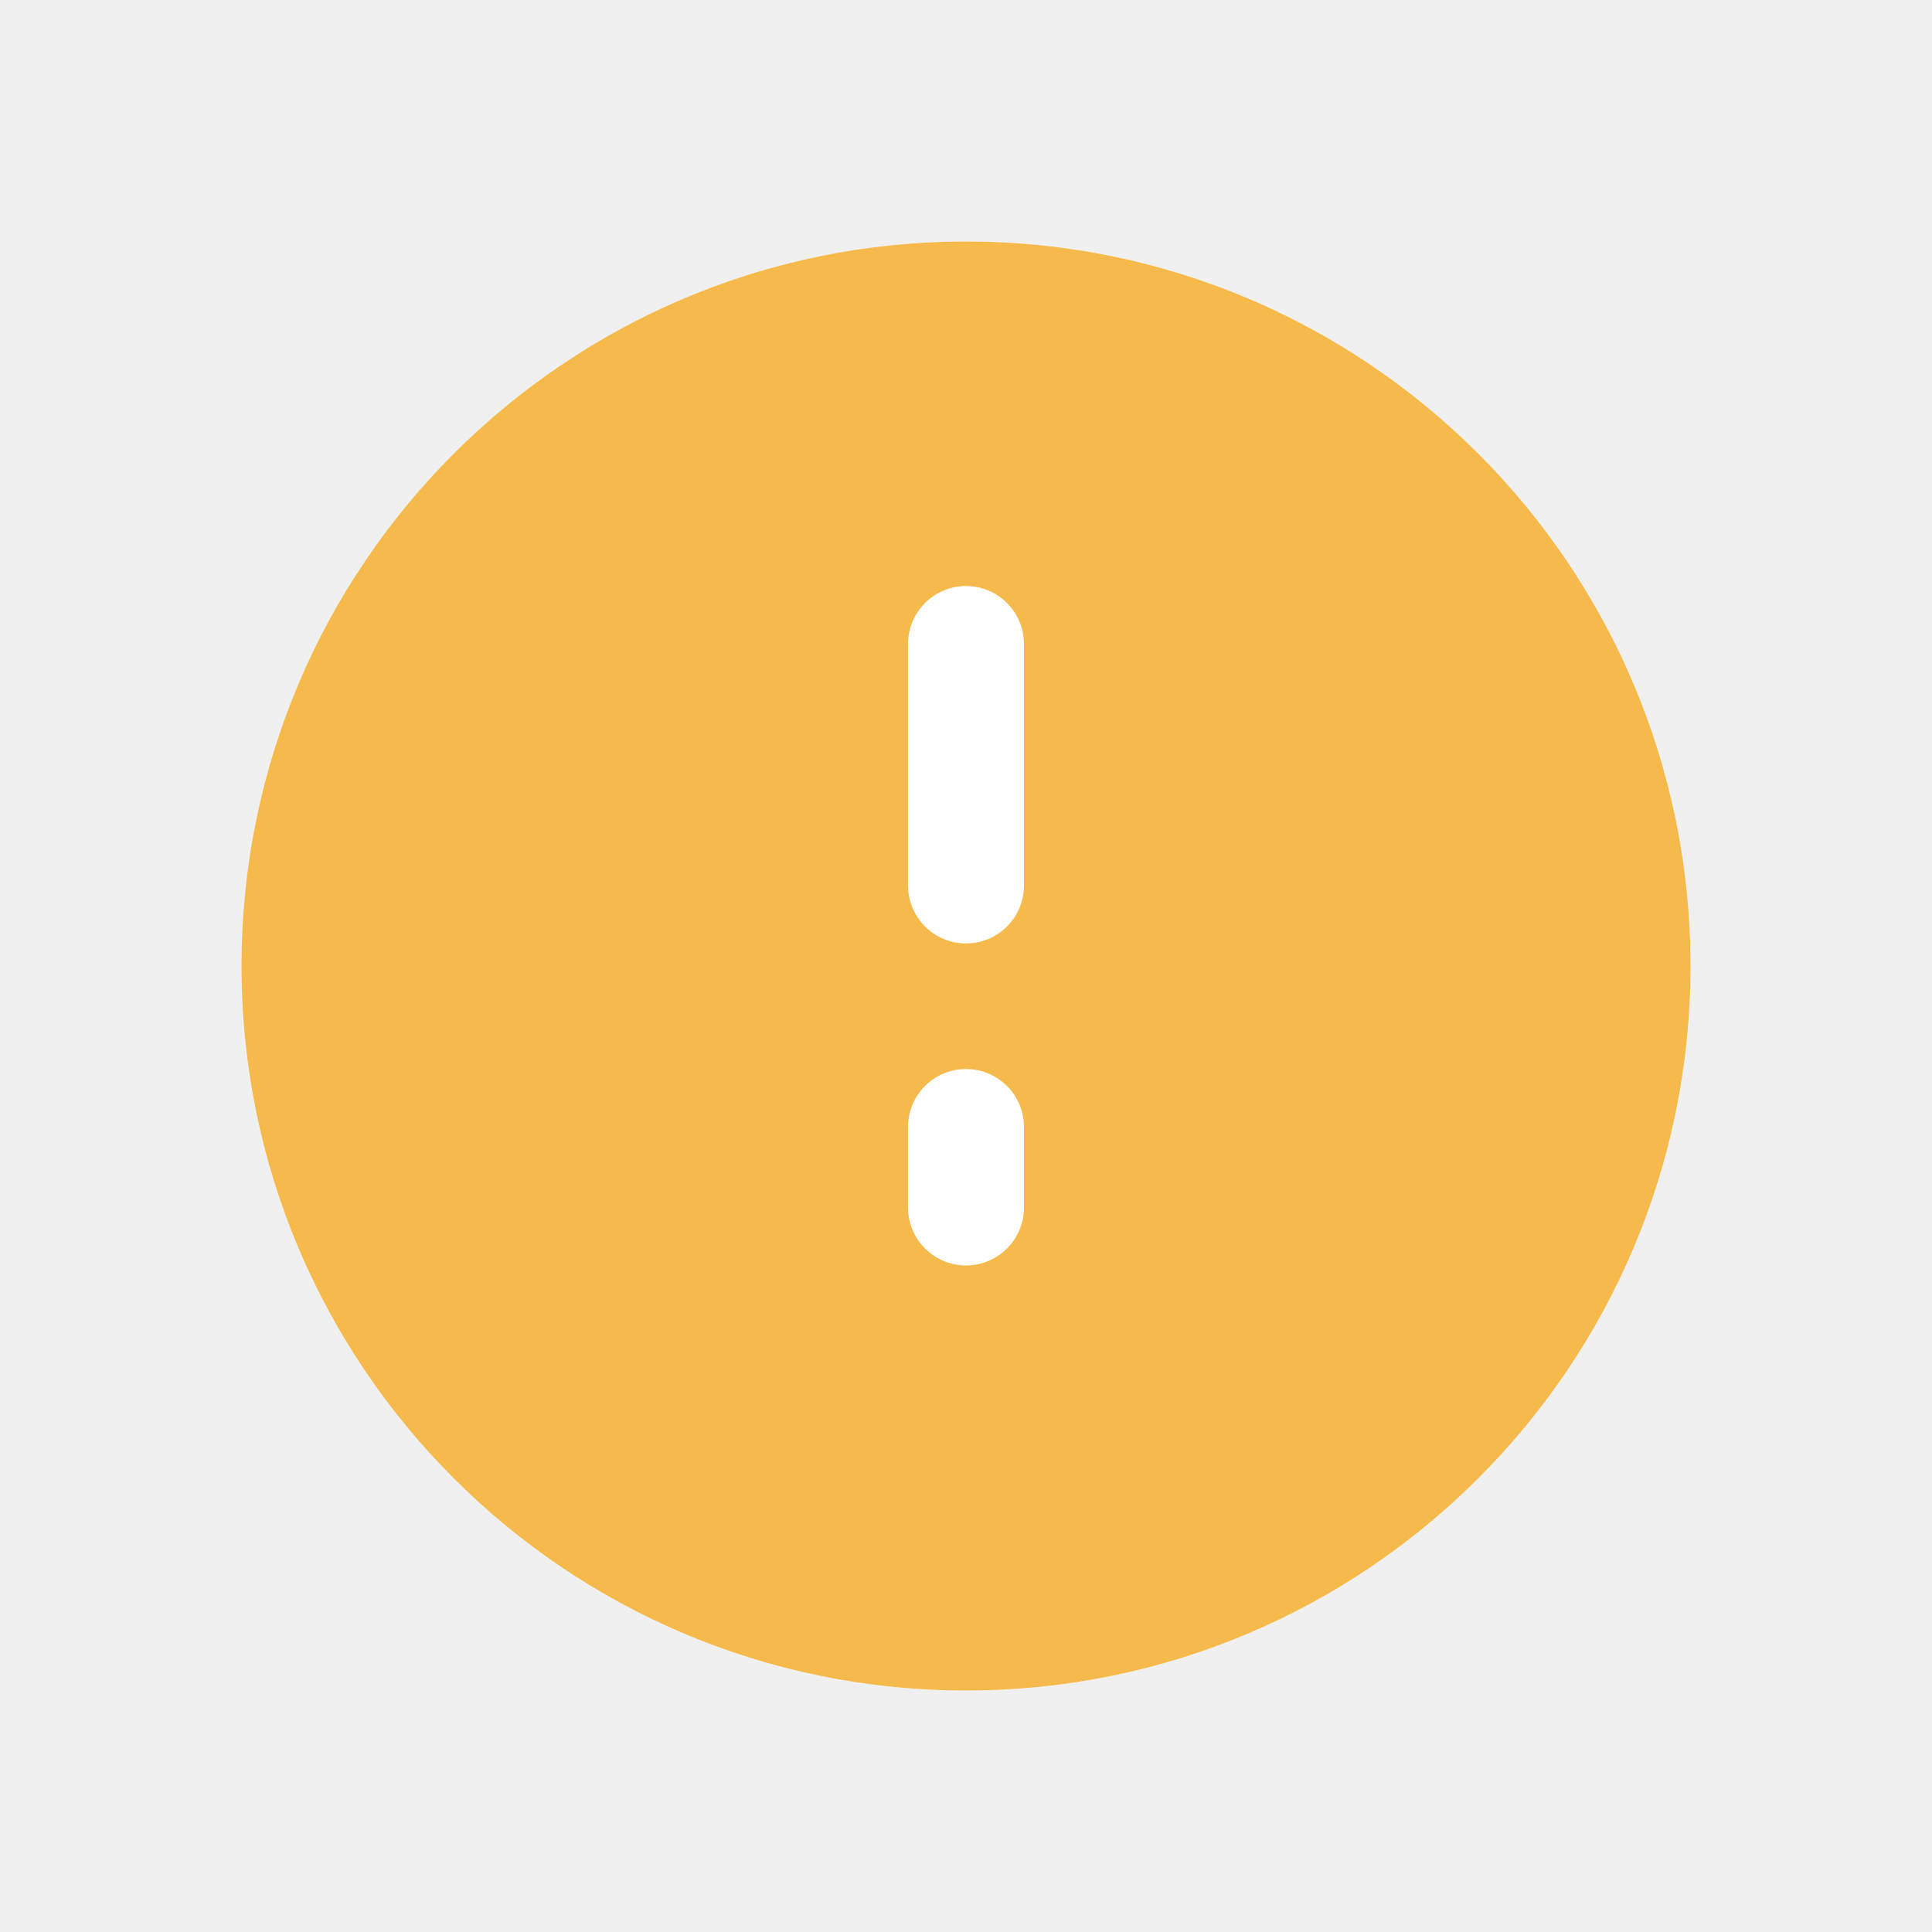
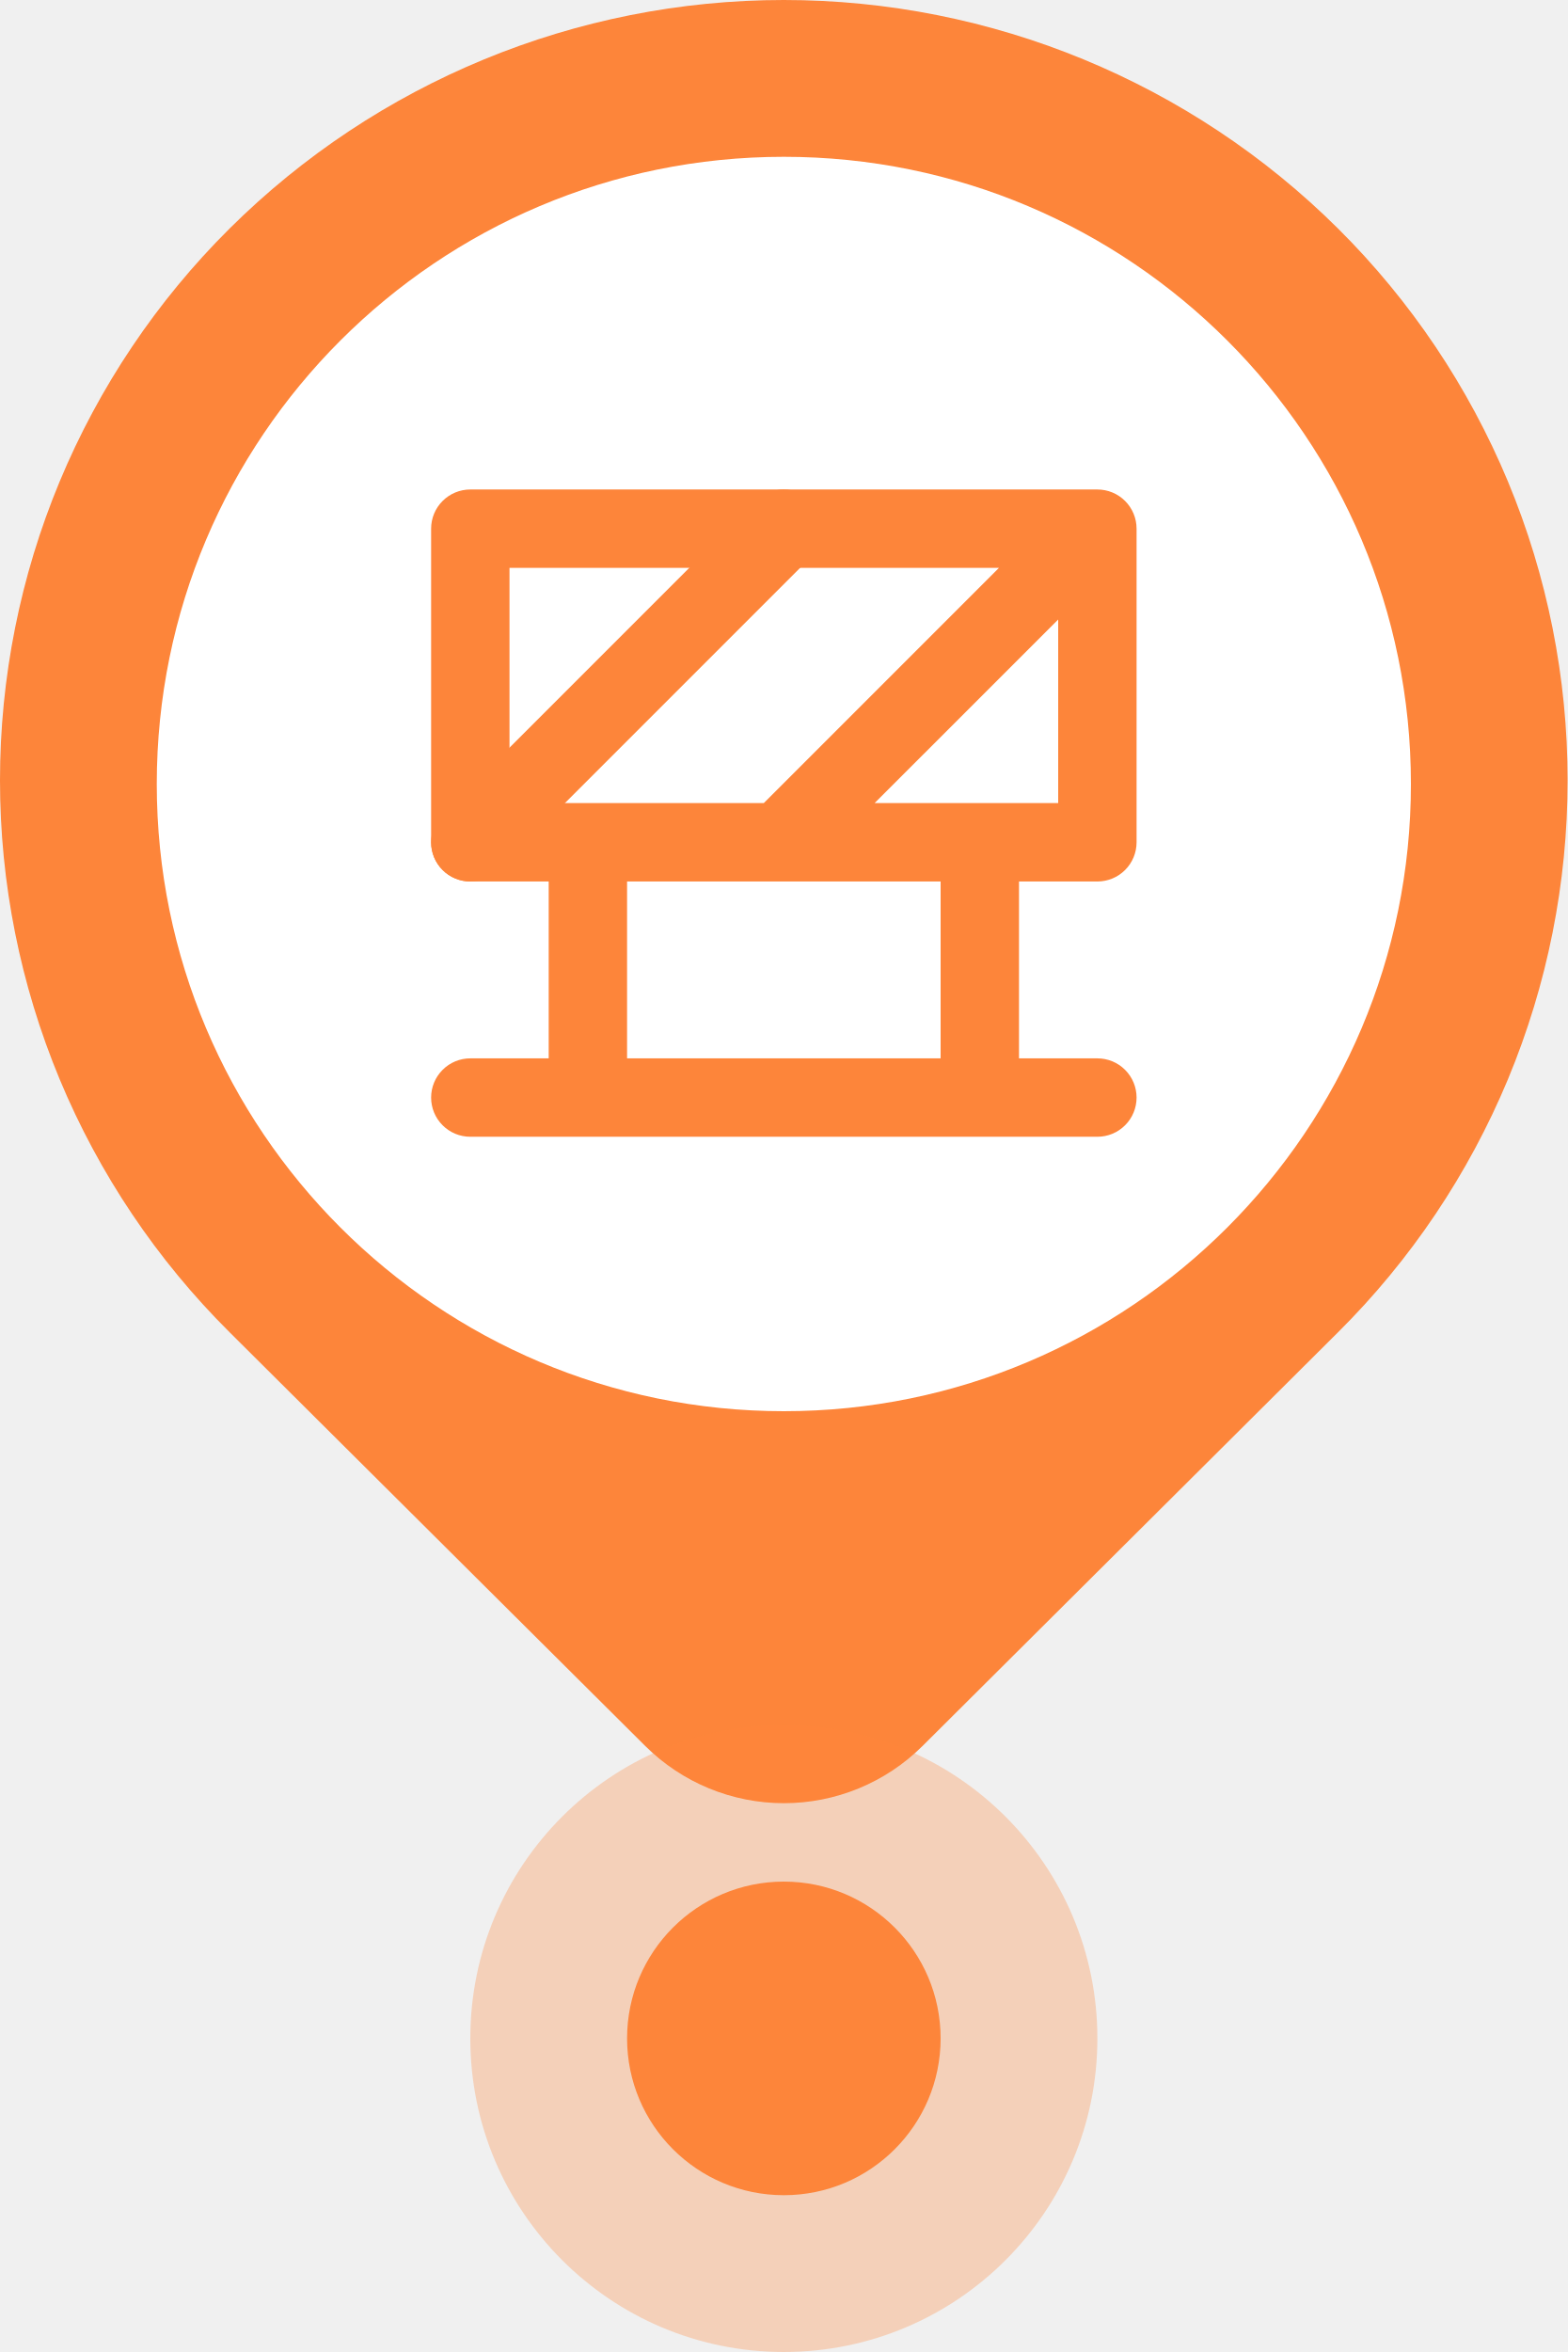
- <svg xmlns="http://www.w3.org/2000/svg" width="100" height="100" viewBox="0 0 100 100" fill="none">
-   <path d="M87.5 50C87.5 70.711 70.711 87.5 50 87.5C29.289 87.5 12.5 70.711 12.5 50C12.5 29.289 29.289 12.5 50 12.5C70.711 12.5 87.5 29.289 87.5 50Z" fill="white" />
-   <path fill-rule="evenodd" clip-rule="evenodd" d="M87.5 50C87.5 70.711 70.711 87.5 50 87.5C29.289 87.5 12.5 70.711 12.5 50C12.5 29.289 29.289 12.5 50 12.5C70.711 12.5 87.5 29.289 87.5 50ZM47 45.833V33.333C47 31.677 48.343 30.333 50 30.333C51.657 30.333 53 31.677 53 33.333V45.833C53 47.49 51.657 48.833 50 48.833C48.343 48.833 47 47.49 47 45.833ZM47 58.333V62.5C47 64.157 48.343 65.5 50 65.5C51.657 65.5 53 64.157 53 62.5V58.333C53 56.676 51.657 55.333 50 55.333C48.343 55.333 47 56.676 47 58.333Z" fill="#F5BA4B" />
+ <svg xmlns="http://www.w3.org/2000/svg" width="40" height="60" viewBox="0 0 40 60" fill="none">
+   <g clip-path="url(#clip0_2008_1354)">
+     <path d="M34.142 33.985L23.535 44.544C22.595 45.477 21.325 46 20.001 46C18.677 46 17.407 45.477 16.467 44.544L5.857 33.985C4.001 32.141 2.528 29.947 1.522 27.532C0.517 25.116 -0 22.525 -0 19.908C-0 17.291 0.517 14.7 1.522 12.284C2.528 9.869 4.001 7.675 5.857 5.831C9.616 2.096 14.7 0 19.999 0C25.298 0 30.382 2.096 34.141 5.831C35.997 7.675 37.47 9.869 38.476 12.284C39.481 14.7 39.998 17.291 39.998 19.908C39.998 22.525 39.481 25.116 38.476 27.532C37.47 29.947 35.998 32.141 34.142 33.985Z" fill="#FD853A" />
+     <path d="M20 36C28.837 36 36 28.837 36 20C36 11.163 28.837 4 20 4C11.163 4 4 11.163 4 20C4 28.837 11.163 36 20 36Z" fill="white" />
+     <path d="M12 22.487C11.735 22.487 11.48 22.382 11.293 22.194C11.106 22.007 11 21.752 11 21.487C11 21.222 11.106 20.968 11.293 20.78L19.293 12.78C19.481 12.593 19.735 12.487 20 12.487C20.265 12.487 20.52 12.593 20.707 12.78C20.895 12.968 21 13.222 21 13.487C21 13.752 20.895 14.007 20.707 14.194L12.707 22.194C12.52 22.382 12.265 22.487 12 22.487Z" fill="#FD853A" />
+     <path d="M28 22.487C28.265 22.487 28.52 22.382 28.707 22.194C28.895 22.007 29 21.752 29 21.487V13.487C29 13.222 28.895 12.967 28.707 12.78C28.52 12.592 28.265 12.487 28 12.487H12C11.735 12.487 11.48 12.592 11.293 12.78C11.105 12.967 11 13.222 11 13.487V21.487C11 21.752 11.105 22.007 11.293 22.194C11.48 22.382 11.735 22.487 12 22.487H14V26.999H12C11.735 26.999 11.48 27.104 11.293 27.292C11.105 27.48 11 27.734 11 27.999C11 28.264 11.105 28.519 11.293 28.706C11.48 28.894 11.735 28.999 12 28.999H28C28.265 28.999 28.52 28.894 28.707 28.706C28.895 28.519 29 28.264 29 27.999C29 27.734 28.895 27.48 28.707 27.292C28.52 27.104 28.265 26.999 28 26.999H26V22.487H28ZM22.316 20.487L27 15.804V20.487H22.316ZM13 14.487H25.488L19.488 20.487H13V14.487ZM24 26.999H16V22.487H24V26.999Z" fill="#FD853A" />
+     <path d="M20 60C24.418 60 28 56.418 28 52C28 47.582 24.418 44 20 44C15.582 44 12 47.582 12 52C12 56.418 15.582 60 20 60Z" fill="#FD853A" fill-opacity="0.3" />
+     <path d="M20 56C22.209 56 24 54.209 24 52C24 49.791 22.209 48 20 48C17.791 48 16 49.791 16 52C16 54.209 17.791 56 20 56Z" fill="#FD853A" />
+   </g>
+   <defs>
+     <clipPath id="clip0_2008_1354">
+       <rect width="40" height="60" fill="white" />
+     </clipPath>
+   </defs>
</svg>
